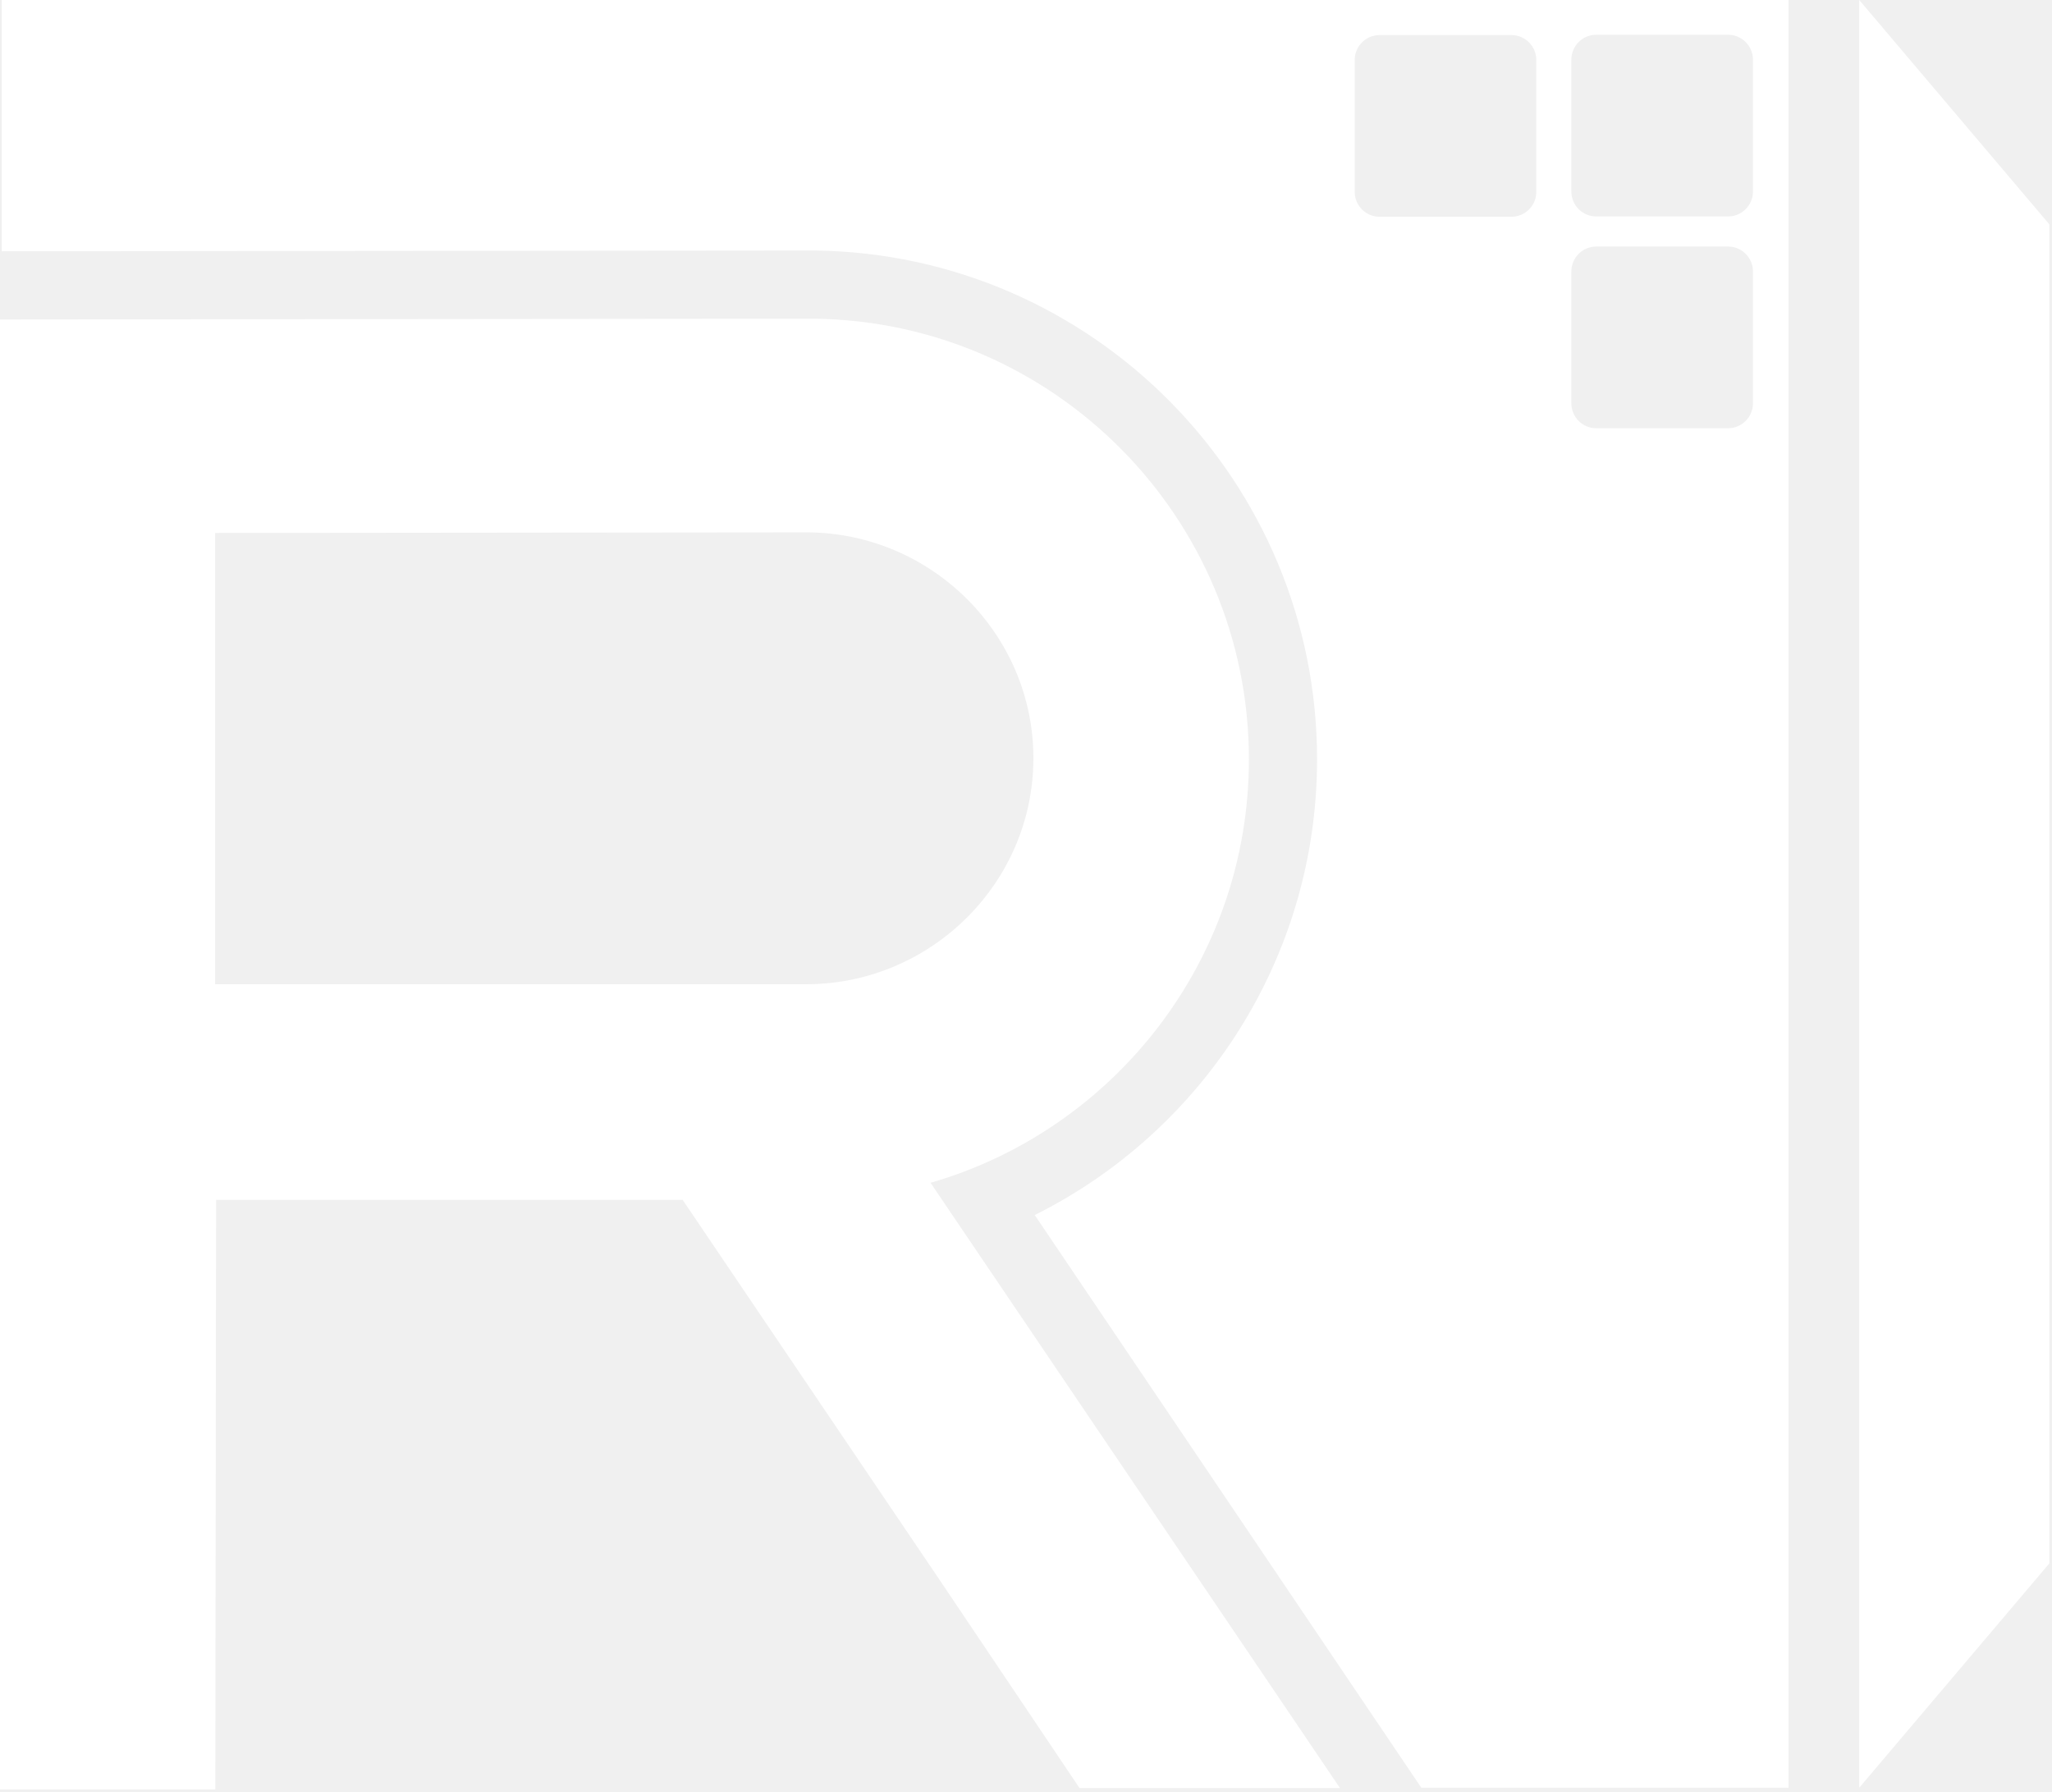
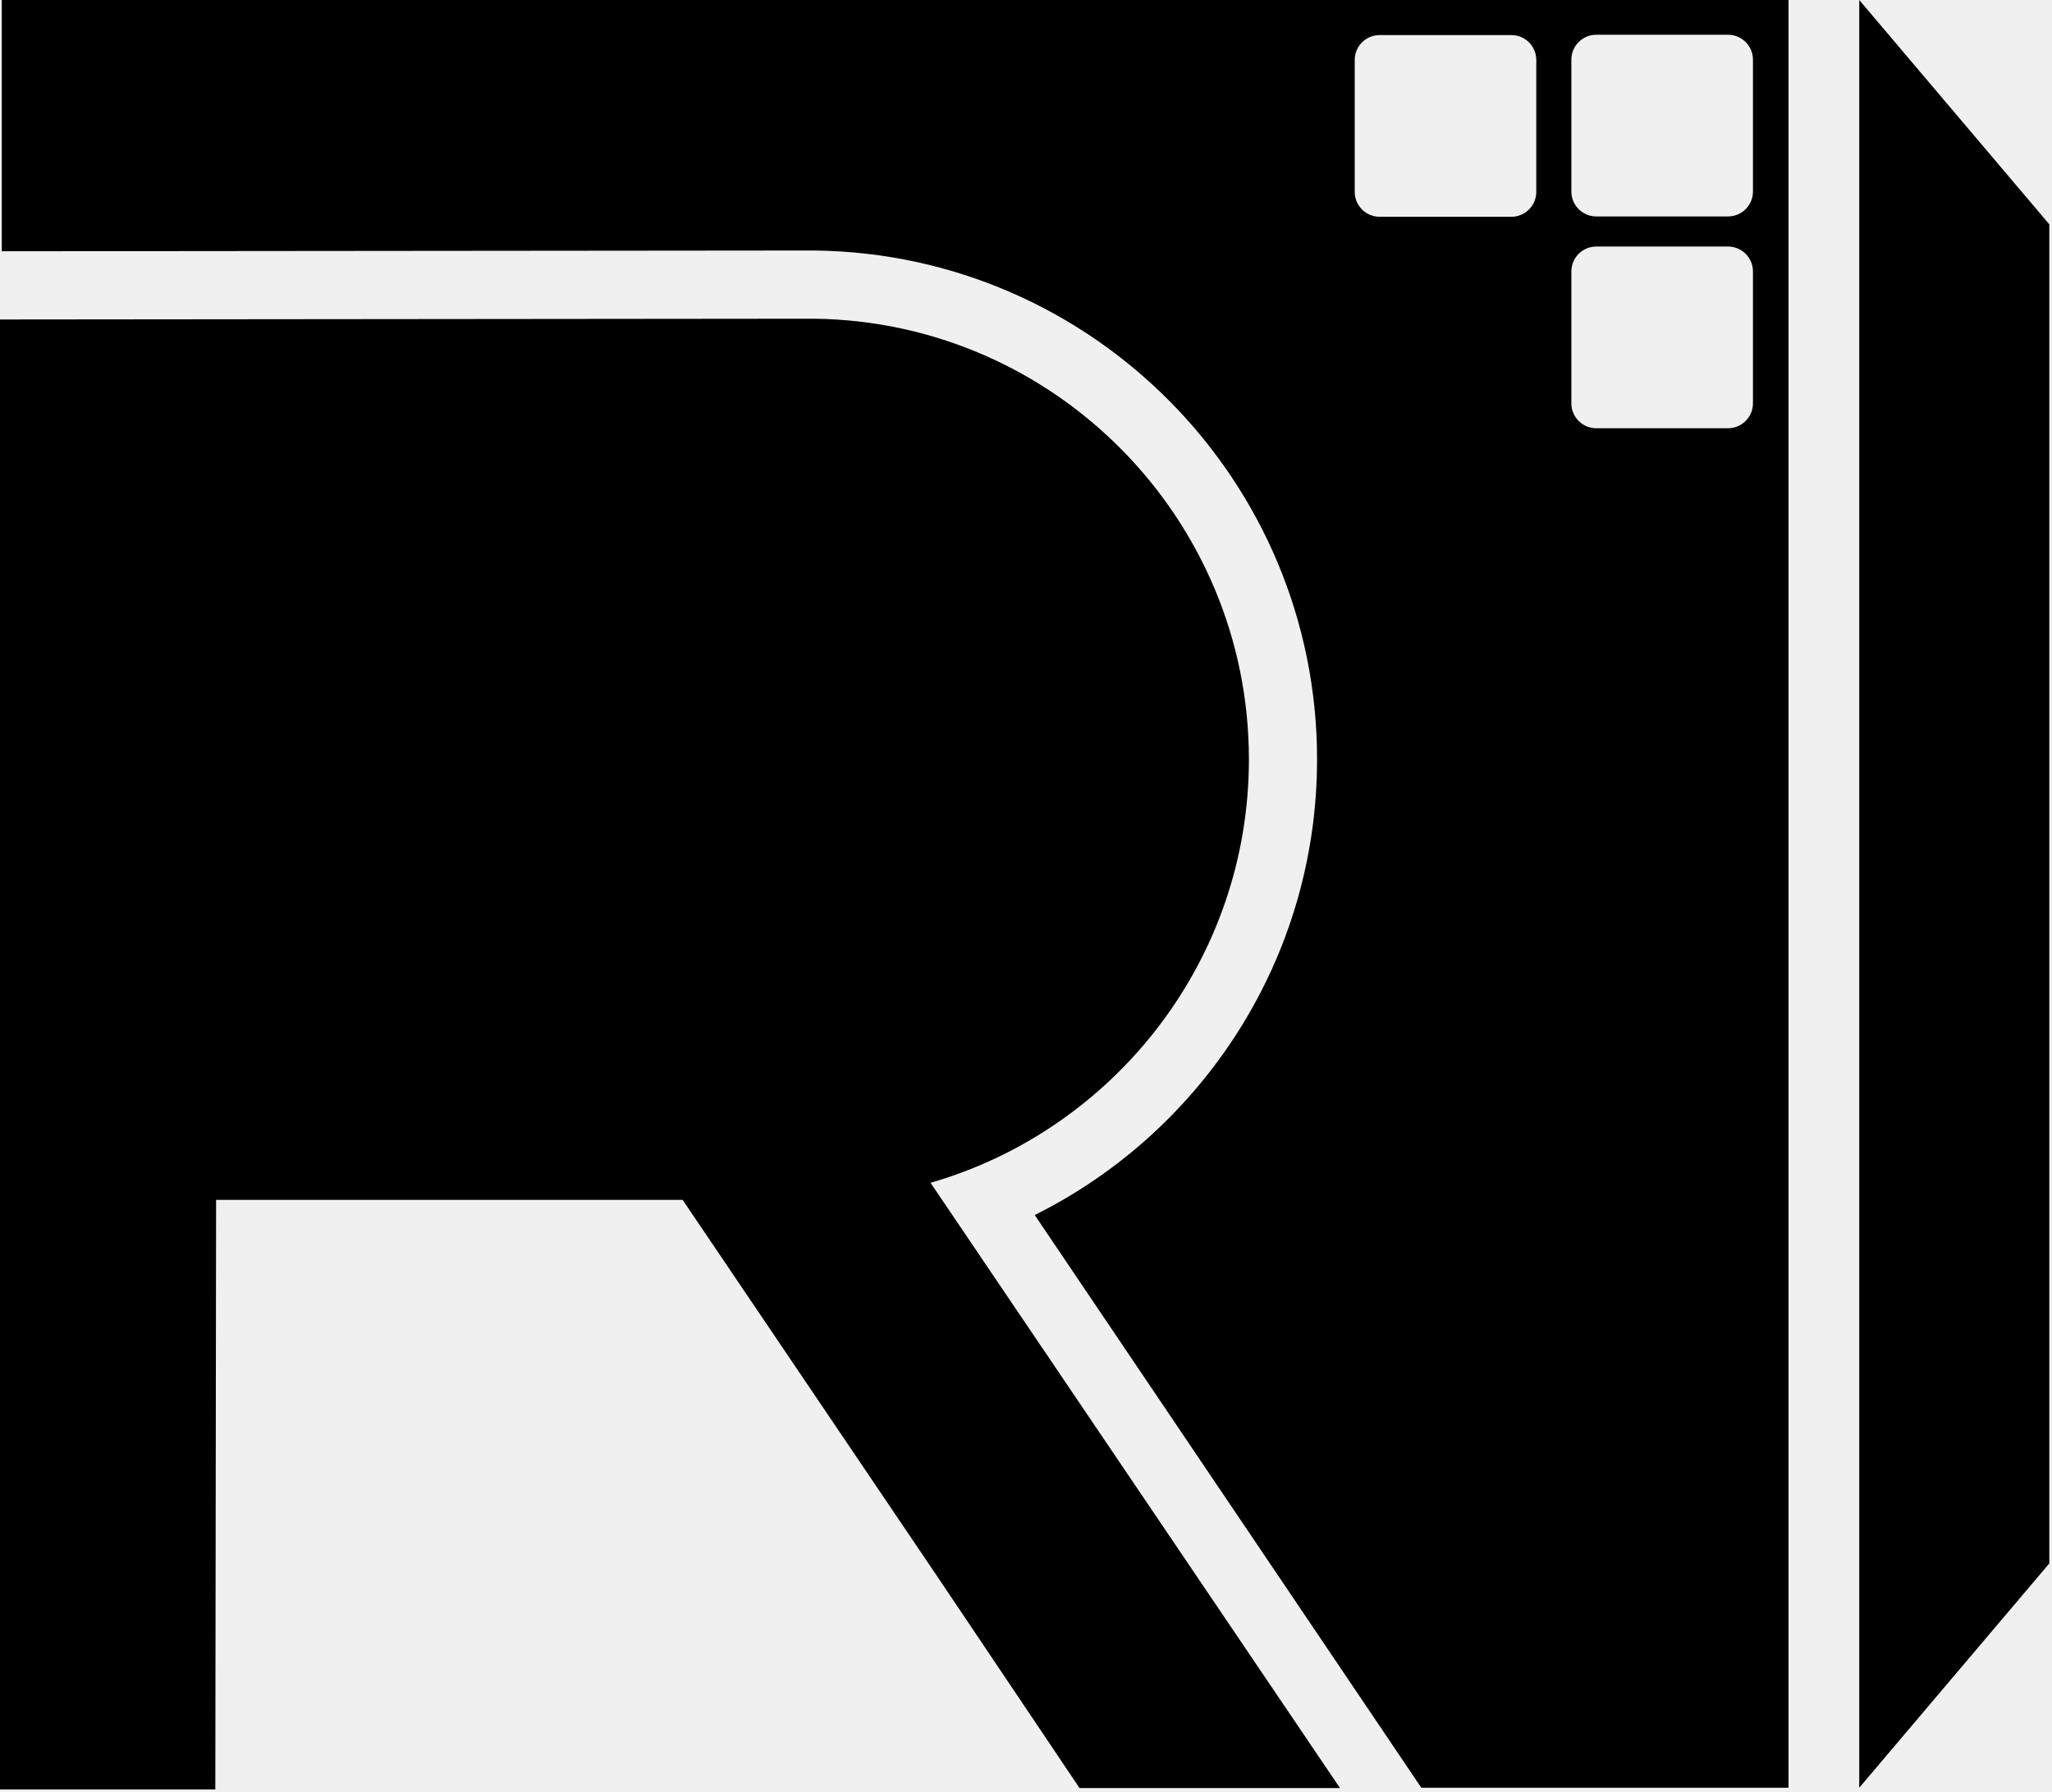
- <svg xmlns="http://www.w3.org/2000/svg" width="591" height="516" viewBox="0 0 591 516" fill="none">
-   <path fill-rule="evenodd" clip-rule="evenodd" d="M535.485 0L590.229 64.604V450.234L535.485 514.836V0Z" fill="white" />
-   <path fill-rule="evenodd" clip-rule="evenodd" d="M0.511 72.362V0H515.117V514.836H409.357L298.015 349.905C346.194 325.902 379.329 276.125 379.329 218.664C379.329 138.418 314.711 73.156 234.744 72.144C234.525 72.143 60.582 72.305 0.511 72.362ZM504.872 78.172C504.872 74.213 501.655 71 497.699 71H459.744C455.78 71 452.571 74.213 452.571 78.172V116.15C452.571 120.109 455.78 123.323 459.744 123.323H497.699C501.655 123.323 504.872 120.109 504.872 116.15V78.172ZM442.47 17.275C442.47 13.316 439.261 10.102 435.303 10.102H397.342C393.386 10.102 390.175 13.316 390.175 17.275V55.253C390.175 59.212 393.386 62.425 397.342 62.425H435.303C439.261 62.425 442.47 59.212 442.47 55.253V17.275ZM504.872 17.183C504.872 13.224 501.655 10.01 497.699 10.01H459.744C455.78 10.01 452.571 13.224 452.571 17.183V55.161C452.571 59.12 455.78 62.333 459.744 62.333H497.699C501.655 62.333 504.872 59.12 504.872 55.161V17.183Z" fill="white" />
-   <path fill-rule="evenodd" clip-rule="evenodd" d="M196.612 345.541H62.24L62.013 515.319H0V92.005L234.487 91.779C303.735 92.628 359.7 149.182 359.7 218.688C359.7 276.487 320.921 325.351 268.009 340.621L385.93 514.923H310.916L270.271 454.467L196.612 345.541ZM61.957 283.443V153.48L233.017 153.311C268.517 153.764 297.631 182.719 297.631 218.35C297.631 254.147 268.292 283.217 232.565 283.443H61.957Z" fill="white" />
+ <svg xmlns="http://www.w3.org/2000/svg" width="100%" height="100%" viewBox="0 0 591 516" fill="currentColor">
+   <path d="M535.485 0L590.229 64.604V450.234L535.485 514.836V0Z" fill="currentColor" />
+   <path d="M0.511 72.362V0H515.117V514.836H409.357L298.015 349.905C346.194 325.902 379.329 276.125 379.329 218.664C379.329 138.418 314.711 73.156 234.744 72.144C234.525 72.143 60.582 72.305 0.511 72.362ZM504.872 78.172C504.872 74.213 501.655 71 497.699 71H459.744C455.78 71 452.571 74.213 452.571 78.172V116.15C452.571 120.109 455.78 123.323 459.744 123.323H497.699C501.655 123.323 504.872 120.109 504.872 116.15V78.172ZM442.47 17.275C442.47 13.316 439.261 10.102 435.303 10.102H397.342C393.386 10.102 390.175 13.316 390.175 17.275V55.253C390.175 59.212 393.386 62.425 397.342 62.425H435.303C439.261 62.425 442.47 59.212 442.47 55.253V17.275ZM504.872 17.183C504.872 13.224 501.655 10.01 497.699 10.01H459.744C455.78 10.01 452.571 13.224 452.571 17.183V55.161C452.571 59.12 455.78 62.333 459.744 62.333H497.699C501.655 62.333 504.872 59.12 504.872 55.161V17.183Z" fill="currentColor" />
+   <path d="M196.612 345.541H62.24L62.013 515.319H0V92.005L234.487 91.779C303.735 92.628 359.7 149.182 359.7 218.688C359.7 276.487 320.921 325.351 268.009 340.621L385.93 514.923H310.916L270.271 454.467L196.612 345.541ZM61.957 283.443V153.48L233.017 153.311C268.517 153.764 297.631 182.719 297.631 218.35C297.631 254.147 268.292 283.217 232.565 283.443H61.957Z" fill="currentColor" />
</svg>
